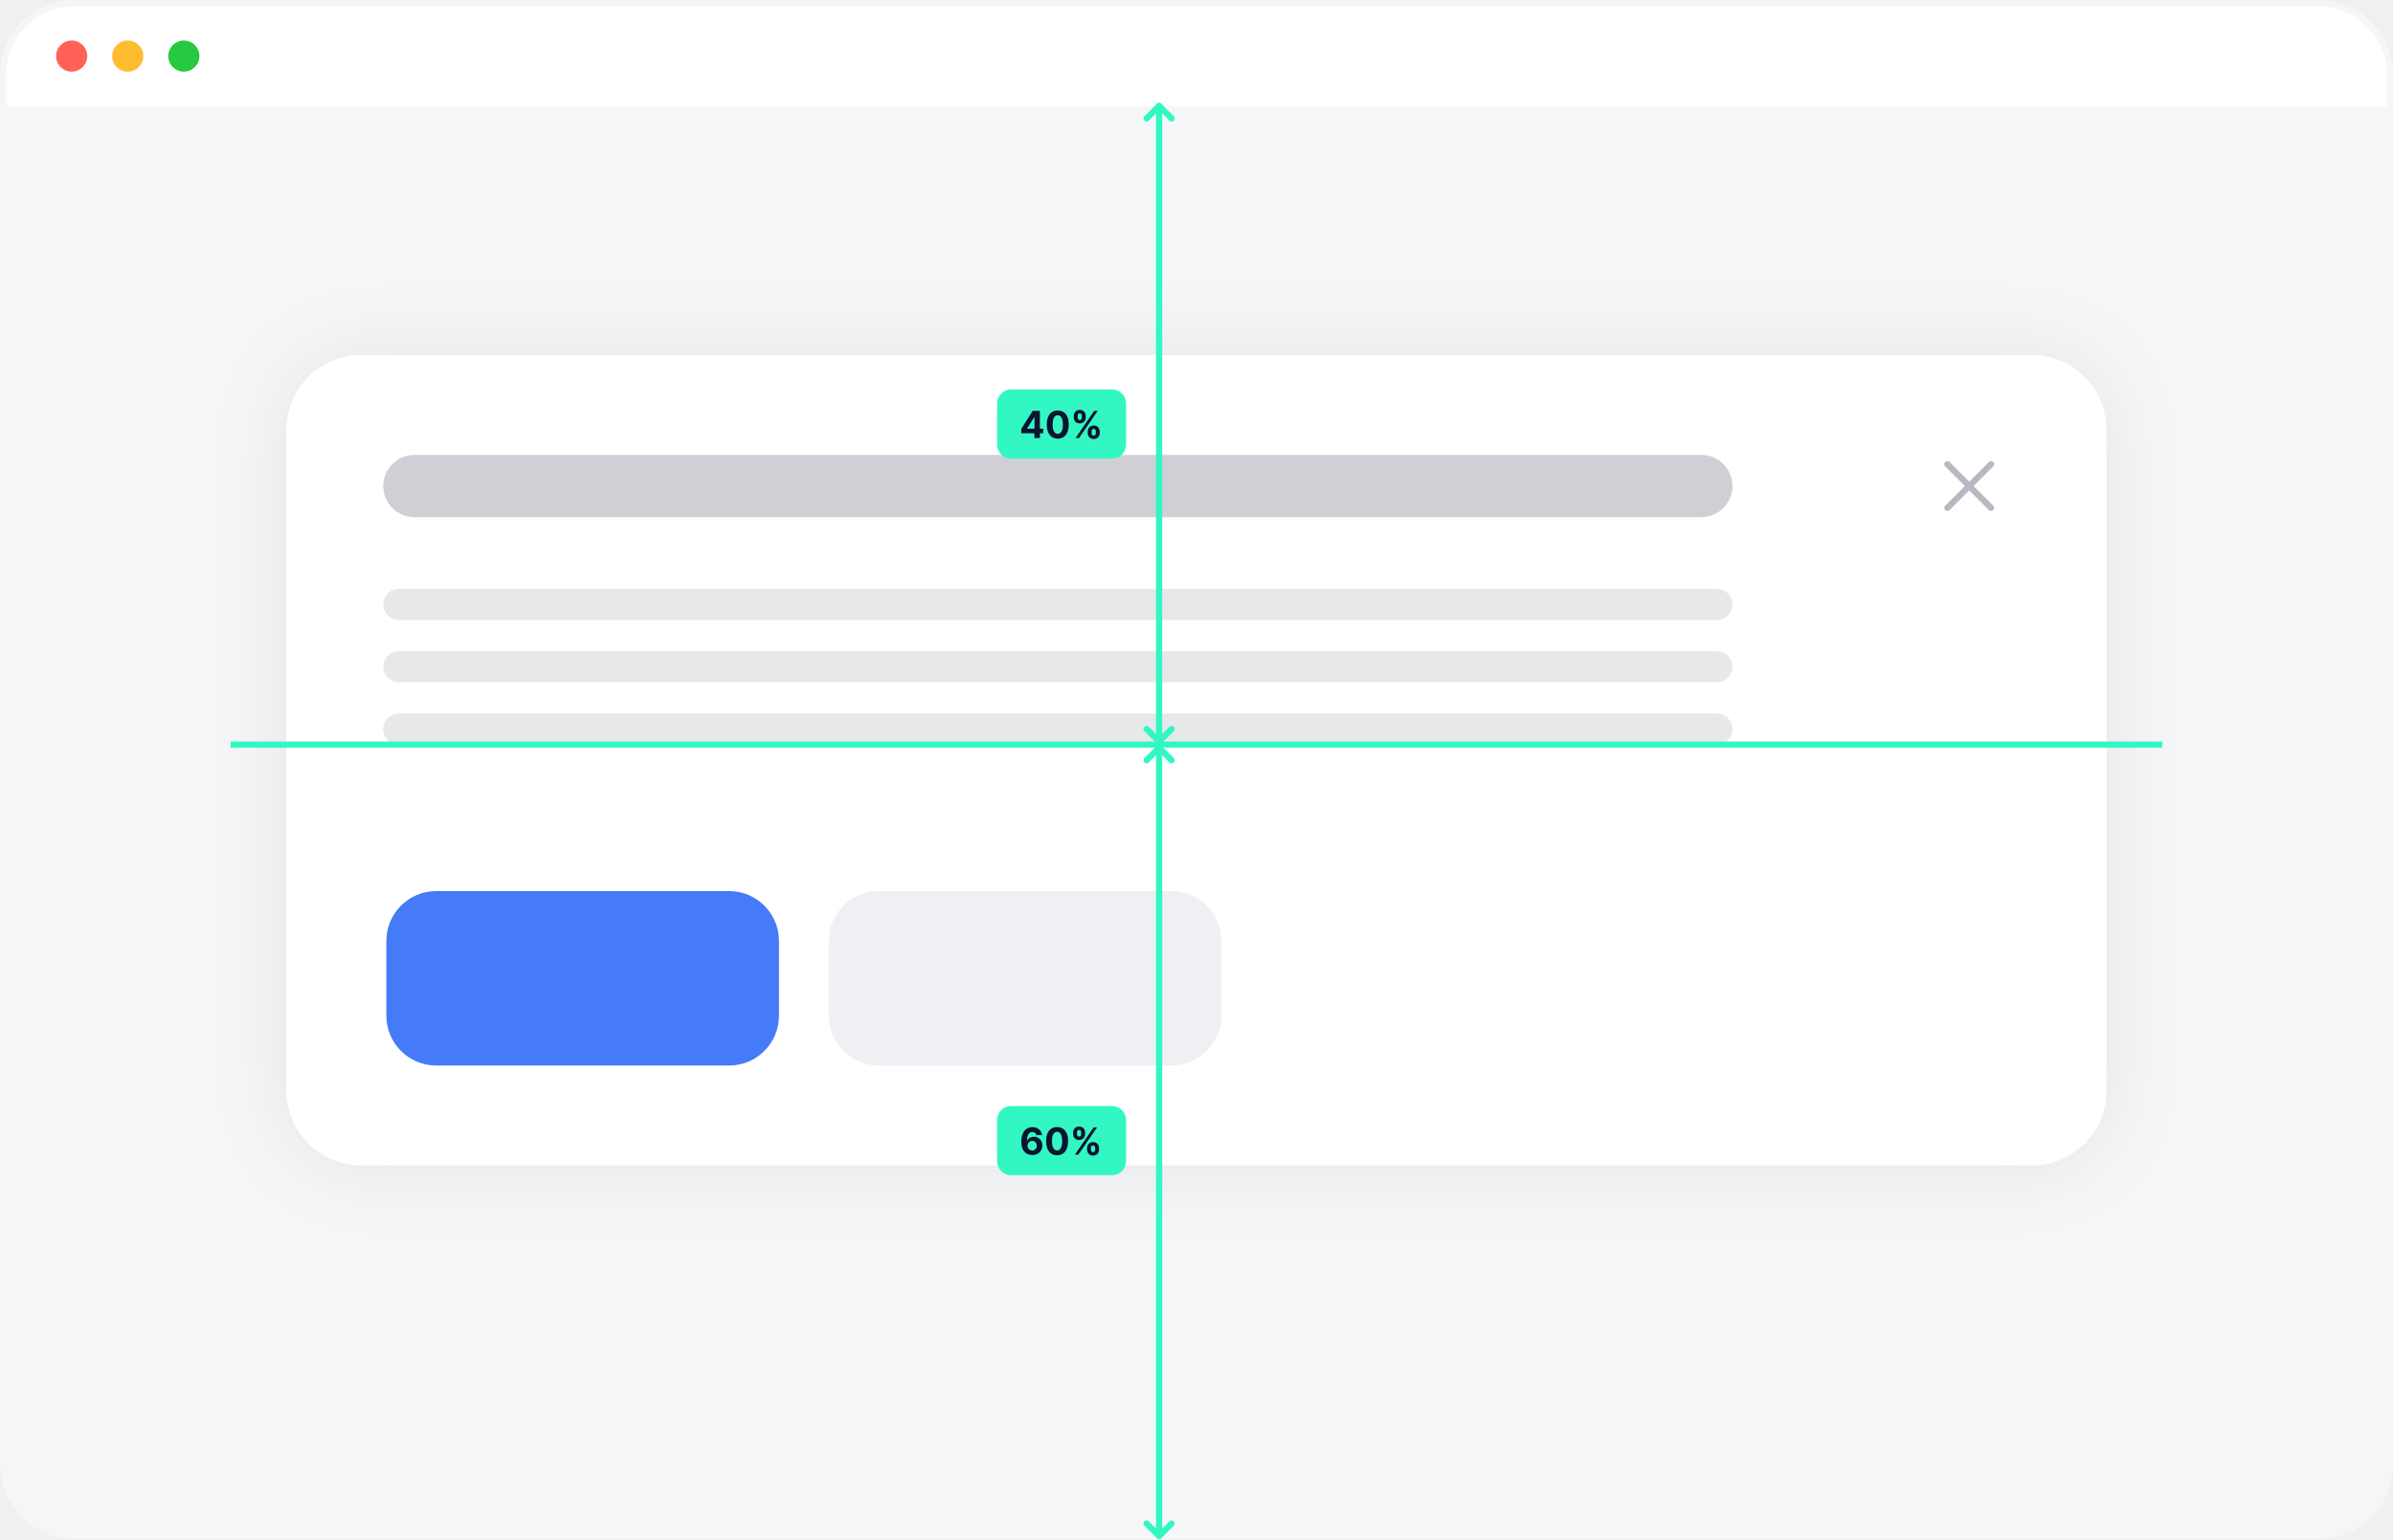
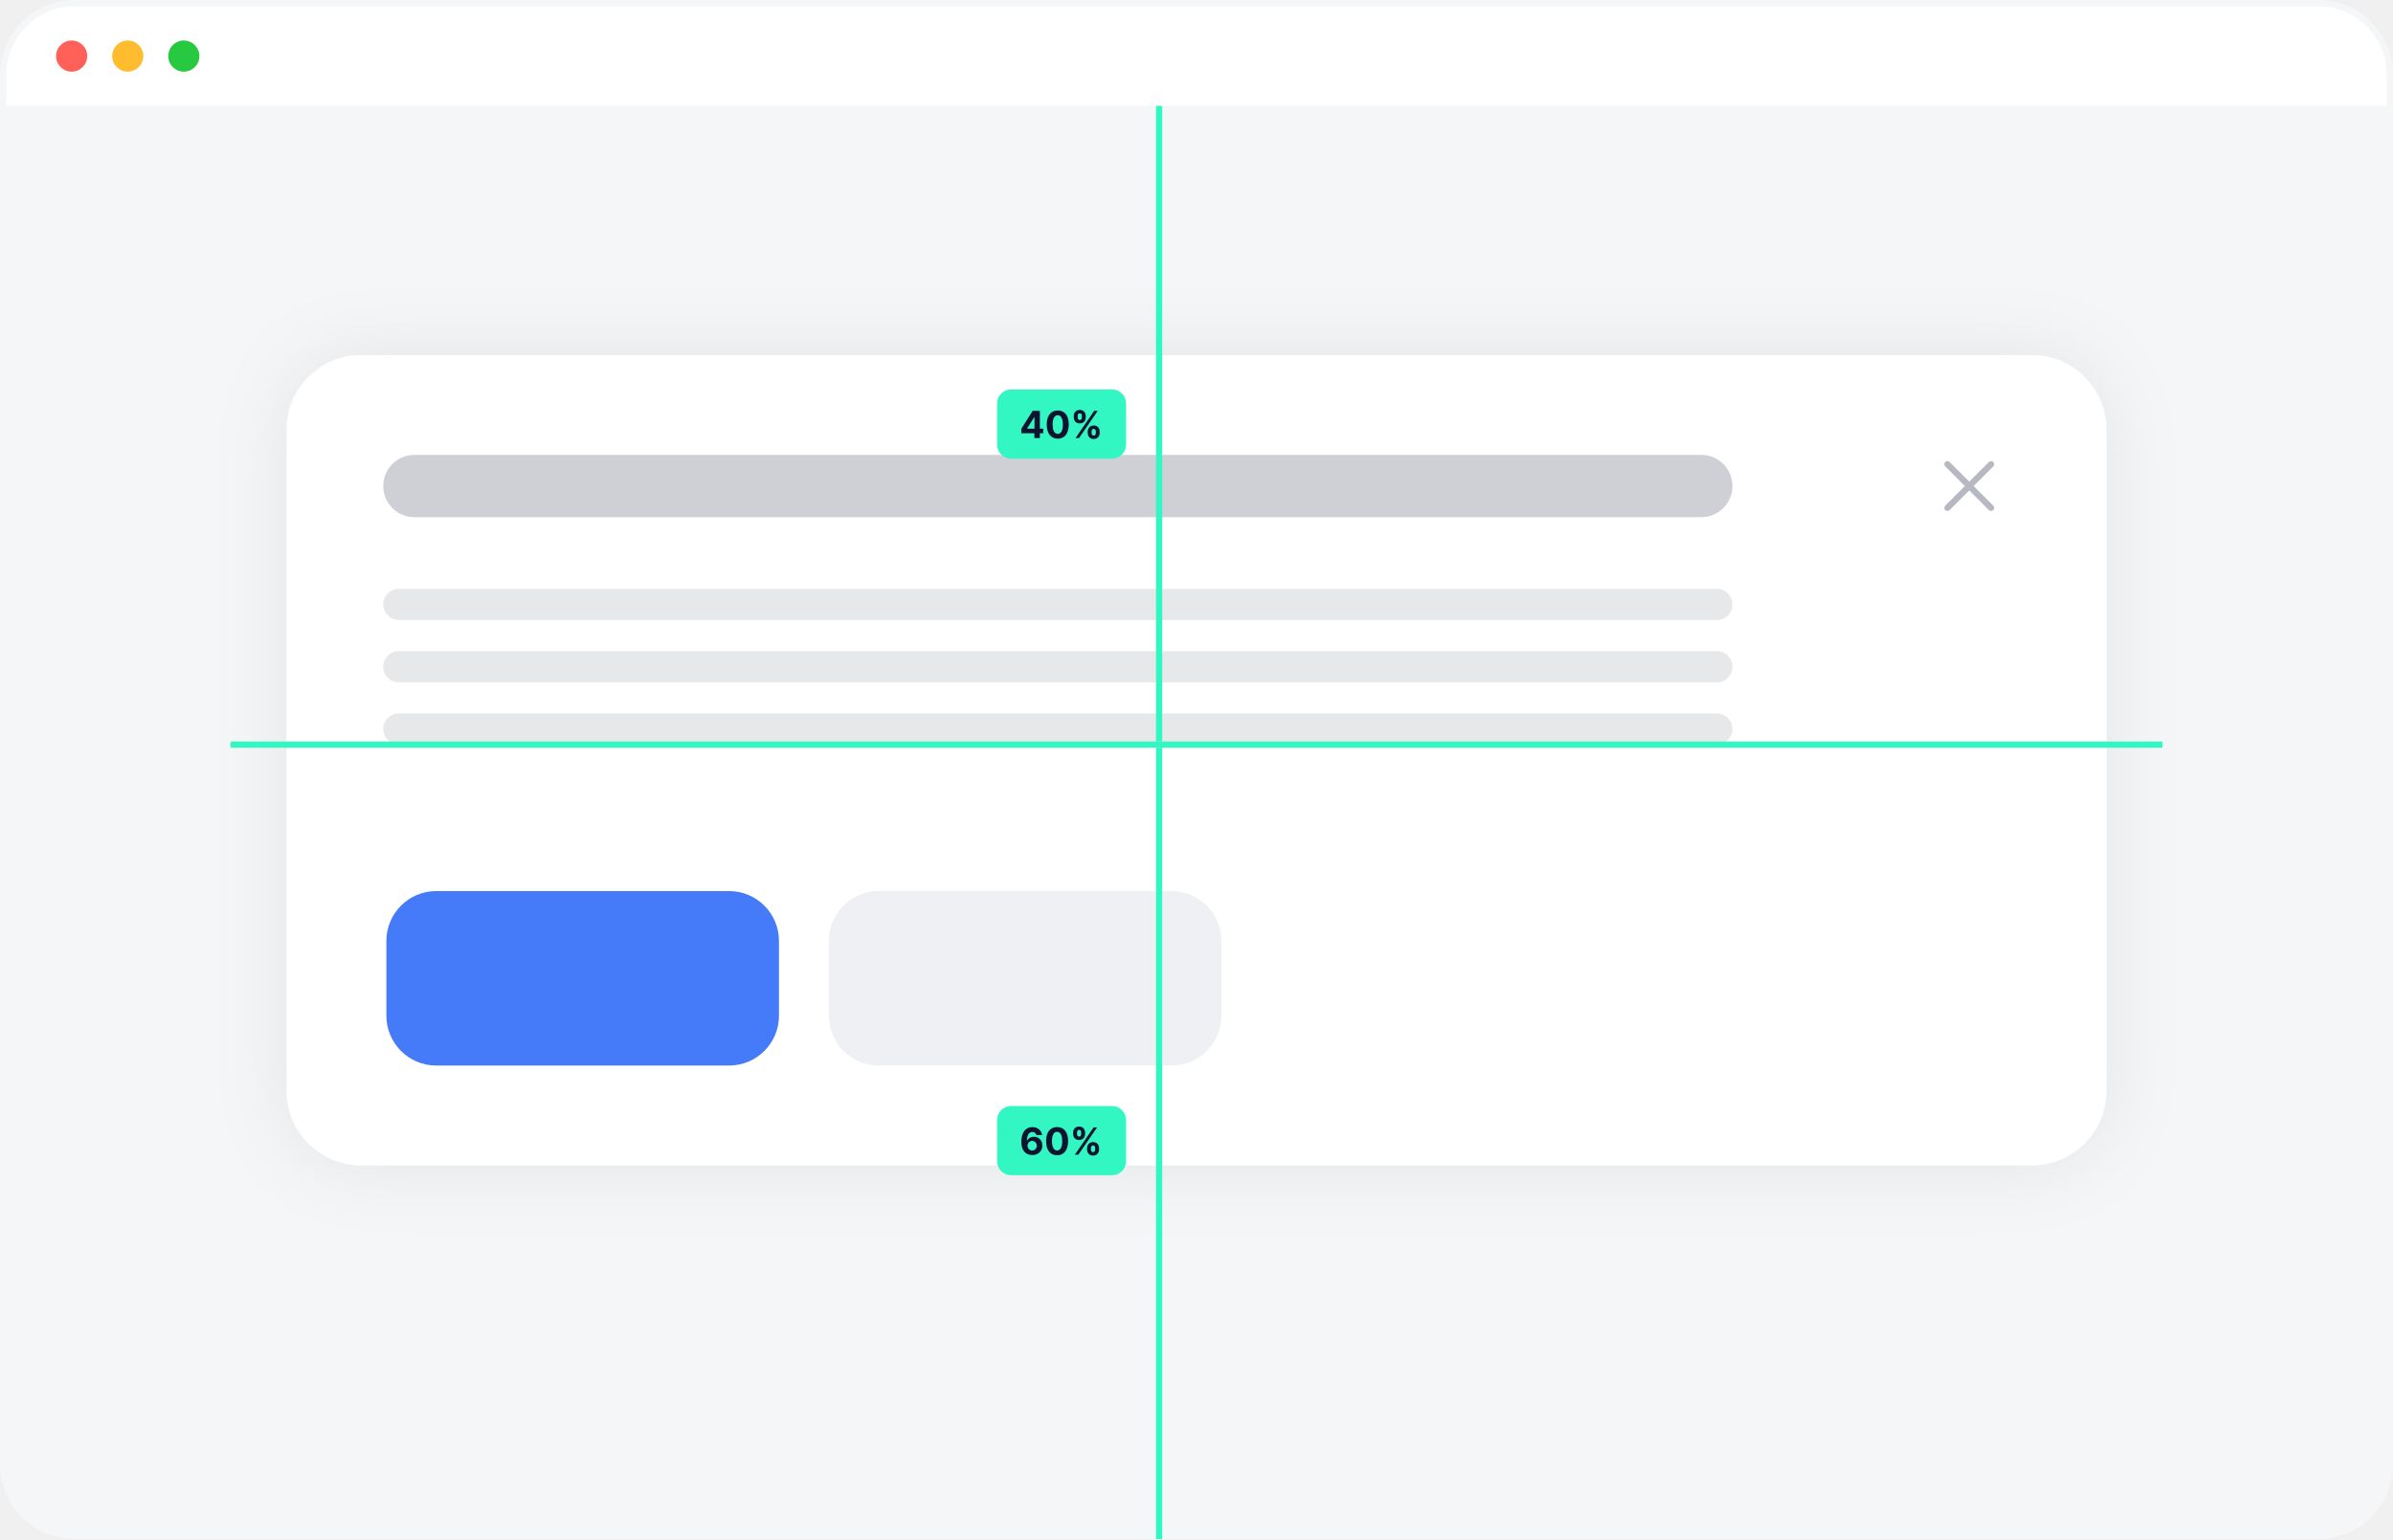
<svg xmlns="http://www.w3.org/2000/svg" width="768" height="494" viewBox="0 0 768 494" fill="none">
  <rect width="768" height="494" rx="24" fill="#F5F6F8" />
  <g filter="url(#filter0_d_704_2173)">
    <rect x="92" y="114" width="584" height="260" rx="24" fill="white" />
    <path d="M625 149L639 163" stroke="#B6B9C1" stroke-width="2" stroke-linecap="round" />
    <path d="M639 149L625 163" stroke="#B6B9C1" stroke-width="2" stroke-linecap="round" />
    <rect x="124" y="286" width="126" height="56" rx="16" fill="#457BF8" />
    <rect x="266" y="286" width="126" height="56" rx="16" fill="#EFF0F3" />
    <rect x="123" y="189" width="433" height="10" rx="5" fill="#E7E8EA" />
    <rect x="123" y="146" width="433" height="20" rx="10" fill="#CED0D6" />
    <rect x="123" y="209" width="433" height="10" rx="5" fill="#E7E8EA" />
    <rect x="123" y="229" width="433" height="10" rx="5" fill="#E7E8EA" />
    <rect x="320.75" y="125.75" width="39.906" height="20.703" rx="3.752" fill="#33F7C3" />
    <rect x="320.75" y="125.75" width="39.906" height="20.703" rx="3.752" stroke="#33F7C3" stroke-width="1.501" />
    <path d="M327.779 139.067V137.613L331.424 131.87H332.678V133.883H331.936L329.638 137.519V137.587H334.818V139.067H327.779ZM331.97 140.602V138.623L332.004 137.98V131.87H333.735V140.602H331.97ZM339.471 140.793C338.738 140.791 338.107 140.61 337.579 140.252C337.053 139.894 336.648 139.375 336.363 138.696C336.082 138.017 335.943 137.199 335.946 136.244C335.946 135.292 336.086 134.481 336.368 133.81C336.652 133.139 337.057 132.629 337.583 132.279C338.111 131.927 338.741 131.751 339.471 131.751C340.202 131.751 340.83 131.927 341.356 132.279C341.885 132.632 342.291 133.144 342.575 133.814C342.859 134.482 343 135.292 342.997 136.244C342.997 137.202 342.855 138.021 342.571 138.7C342.29 139.379 341.886 139.898 341.36 140.256C340.834 140.614 340.205 140.793 339.471 140.793ZM339.471 139.263C339.972 139.263 340.371 139.011 340.669 138.508C340.968 138.005 341.116 137.251 341.113 136.244C341.113 135.582 341.045 135.031 340.908 134.59C340.775 134.15 340.584 133.819 340.337 133.597C340.092 133.375 339.804 133.264 339.471 133.264C338.974 133.264 338.576 133.513 338.278 134.01C337.979 134.508 337.829 135.252 337.826 136.244C337.826 136.915 337.893 137.475 338.026 137.924C338.163 138.37 338.354 138.706 338.602 138.93C338.849 139.152 339.139 139.263 339.471 139.263ZM349.093 138.964V138.504C349.093 138.154 349.167 137.833 349.314 137.54C349.465 137.245 349.683 137.009 349.967 136.833C350.254 136.654 350.603 136.564 351.016 136.564C351.433 136.564 351.784 136.652 352.069 136.828C352.356 137.005 352.572 137.241 352.717 137.536C352.864 137.829 352.938 138.152 352.938 138.504V138.964C352.938 139.314 352.864 139.637 352.717 139.932C352.569 140.225 352.351 140.459 352.064 140.636C351.777 140.815 351.428 140.904 351.016 140.904C350.598 140.904 350.247 140.815 349.963 140.636C349.678 140.459 349.462 140.225 349.314 139.932C349.167 139.637 349.093 139.314 349.093 138.964ZM350.333 138.504V138.964C350.333 139.166 350.382 139.357 350.478 139.536C350.578 139.715 350.757 139.804 351.016 139.804C351.274 139.804 351.45 139.716 351.544 139.54C351.641 139.364 351.689 139.172 351.689 138.964V138.504C351.689 138.297 351.644 138.103 351.553 137.924C351.462 137.745 351.283 137.656 351.016 137.656C350.76 137.656 350.582 137.745 350.483 137.924C350.383 138.103 350.333 138.297 350.333 138.504ZM344.612 133.968V133.507C344.612 133.155 344.687 132.832 344.838 132.54C344.989 132.244 345.206 132.008 345.49 131.832C345.777 131.656 346.124 131.567 346.53 131.567C346.951 131.567 347.304 131.656 347.588 131.832C347.872 132.008 348.088 132.244 348.236 132.54C348.384 132.832 348.458 133.155 348.458 133.507V133.968C348.458 134.32 348.382 134.643 348.232 134.936C348.084 135.228 347.866 135.463 347.579 135.639C347.295 135.812 346.945 135.899 346.53 135.899C346.116 135.899 345.765 135.811 345.477 135.635C345.193 135.456 344.977 135.221 344.829 134.931C344.684 134.639 344.612 134.317 344.612 133.968ZM345.861 133.507V133.968C345.861 134.175 345.909 134.367 346.006 134.543C346.106 134.72 346.28 134.808 346.53 134.808C346.792 134.808 346.97 134.72 347.063 134.543C347.16 134.367 347.208 134.175 347.208 133.968V133.507C347.208 133.3 347.163 133.107 347.072 132.928C346.981 132.748 346.801 132.659 346.53 132.659C346.278 132.659 346.103 132.75 346.006 132.932C345.909 133.114 345.861 133.306 345.861 133.507ZM345.175 140.602L351.178 131.87H352.295L346.292 140.602H345.175Z" fill="#0B1530" />
  </g>
  <path d="M2 24C2 11.85 11.85 2 24 2H744C756.15 2 766 11.85 766 24V34H2V24Z" fill="white" />
  <circle cx="23" cy="18" r="5" fill="#FF6159" />
  <circle cx="41" cy="18" r="5" fill="#FEBC2E" />
  <circle cx="59" cy="18" r="5" fill="#26C940" />
  <path d="M372 238L372 34" stroke="#33F7C3" stroke-width="2" />
-   <path d="M372 238L376 234" stroke="#33F7C3" stroke-width="2" stroke-linecap="round" />
-   <path d="M372 238L368 234" stroke="#33F7C3" stroke-width="2" stroke-linecap="round" />
-   <path d="M372 34L368 38" stroke="#33F7C3" stroke-width="2" stroke-linecap="round" />
-   <path d="M372 34L376 38" stroke="#33F7C3" stroke-width="2" stroke-linecap="round" />
  <rect x="320.75" y="355.75" width="39.906" height="20.703" rx="3.752" fill="#33F7C3" />
  <rect x="320.75" y="355.75" width="39.906" height="20.703" rx="3.752" stroke="#33F7C3" stroke-width="1.501" />
  <path d="M331.262 370.721C330.813 370.718 330.38 370.643 329.962 370.495C329.547 370.347 329.175 370.107 328.845 369.774C328.515 369.442 328.254 369.001 328.061 368.453C327.87 367.904 327.775 367.231 327.775 366.432C327.778 365.699 327.862 365.044 328.026 364.467C328.194 363.887 328.433 363.395 328.743 362.991C329.055 362.588 329.429 362.281 329.864 362.071C330.299 361.857 330.786 361.751 331.326 361.751C331.909 361.751 332.423 361.865 332.87 362.092C333.316 362.316 333.674 362.622 333.944 363.009C334.217 363.395 334.382 363.829 334.439 364.309H332.618C332.547 364.005 332.398 363.766 332.17 363.593C331.943 363.419 331.662 363.333 331.326 363.333C330.758 363.333 330.326 363.58 330.03 364.074C329.737 364.569 329.588 365.241 329.583 366.091H329.642C329.773 365.832 329.949 365.612 330.171 365.43C330.395 365.245 330.65 365.105 330.934 365.008C331.221 364.909 331.524 364.859 331.842 364.859C332.359 364.859 332.82 364.981 333.223 365.225C333.627 365.467 333.945 365.8 334.178 366.223C334.412 366.647 334.528 367.131 334.528 367.677C334.528 368.268 334.39 368.794 334.115 369.254C333.842 369.715 333.459 370.076 332.968 370.337C332.479 370.596 331.91 370.724 331.262 370.721ZM331.254 369.271C331.538 369.271 331.792 369.203 332.017 369.067C332.241 368.93 332.418 368.746 332.546 368.513C332.674 368.279 332.737 368.018 332.737 367.728C332.737 367.438 332.674 367.178 332.546 366.948C332.421 366.718 332.247 366.534 332.025 366.398C331.804 366.261 331.551 366.193 331.267 366.193C331.053 366.193 330.856 366.233 330.674 366.313C330.495 366.392 330.337 366.503 330.201 366.645C330.067 366.787 329.962 366.952 329.885 367.14C329.809 367.324 329.77 367.522 329.77 367.732C329.77 368.014 329.834 368.271 329.962 368.504C330.093 368.737 330.269 368.923 330.491 369.062C330.715 369.202 330.97 369.271 331.254 369.271ZM339.26 370.793C338.527 370.791 337.896 370.61 337.367 370.252C336.842 369.894 336.437 369.375 336.152 368.696C335.871 368.017 335.732 367.199 335.735 366.244C335.735 365.292 335.875 364.481 336.157 363.81C336.441 363.139 336.846 362.629 337.372 362.279C337.9 361.927 338.53 361.751 339.26 361.751C339.991 361.751 340.619 361.927 341.145 362.279C341.673 362.632 342.08 363.144 342.364 363.814C342.648 364.482 342.789 365.292 342.786 366.244C342.786 367.202 342.644 368.021 342.36 368.7C342.078 369.379 341.675 369.898 341.149 370.256C340.623 370.614 339.994 370.793 339.26 370.793ZM339.26 369.263C339.761 369.263 340.16 369.011 340.458 368.508C340.757 368.005 340.905 367.251 340.902 366.244C340.902 365.582 340.834 365.031 340.697 364.59C340.564 364.15 340.373 363.819 340.126 363.597C339.881 363.375 339.593 363.264 339.26 363.264C338.763 363.264 338.365 363.513 338.067 364.01C337.768 364.508 337.618 365.252 337.615 366.244C337.615 366.915 337.682 367.475 337.815 367.924C337.952 368.37 338.143 368.706 338.391 368.93C338.638 369.152 338.928 369.263 339.26 369.263ZM348.882 368.964V368.504C348.882 368.154 348.956 367.833 349.103 367.54C349.254 367.245 349.472 367.009 349.756 366.833C350.043 366.654 350.392 366.564 350.805 366.564C351.222 366.564 351.573 366.652 351.858 366.828C352.145 367.005 352.361 367.241 352.506 367.536C352.653 367.829 352.727 368.152 352.727 368.504V368.964C352.727 369.314 352.653 369.637 352.506 369.932C352.358 370.225 352.14 370.459 351.853 370.636C351.566 370.815 351.217 370.904 350.805 370.904C350.387 370.904 350.036 370.815 349.751 370.636C349.467 370.459 349.251 370.225 349.103 369.932C348.956 369.637 348.882 369.314 348.882 368.964ZM350.122 368.504V368.964C350.122 369.166 350.171 369.357 350.267 369.536C350.367 369.715 350.546 369.804 350.805 369.804C351.063 369.804 351.239 369.716 351.333 369.54C351.43 369.364 351.478 369.172 351.478 368.964V368.504C351.478 368.297 351.433 368.103 351.342 367.924C351.251 367.745 351.072 367.656 350.805 367.656C350.549 367.656 350.371 367.745 350.272 367.924C350.172 368.103 350.122 368.297 350.122 368.504ZM344.401 363.968V363.507C344.401 363.155 344.476 362.832 344.627 362.54C344.778 362.244 344.995 362.008 345.279 361.832C345.566 361.656 345.913 361.567 346.319 361.567C346.74 361.567 347.093 361.656 347.377 361.832C347.661 362.008 347.877 362.244 348.025 362.54C348.173 362.832 348.247 363.155 348.247 363.507V363.968C348.247 364.32 348.171 364.643 348.021 364.936C347.873 365.228 347.655 365.463 347.368 365.639C347.084 365.812 346.734 365.899 346.319 365.899C345.904 365.899 345.553 365.811 345.266 365.635C344.982 365.456 344.766 365.221 344.618 364.931C344.473 364.639 344.401 364.317 344.401 363.968ZM345.65 363.507V363.968C345.65 364.175 345.698 364.367 345.795 364.543C345.895 364.72 346.069 364.808 346.319 364.808C346.581 364.808 346.759 364.72 346.852 364.543C346.949 364.367 346.997 364.175 346.997 363.968V363.507C346.997 363.3 346.952 363.107 346.861 362.928C346.77 362.748 346.589 362.659 346.319 362.659C346.067 362.659 345.892 362.75 345.795 362.932C345.698 363.114 345.65 363.306 345.65 363.507ZM344.964 370.602L350.967 361.87H352.084L346.081 370.602H344.964Z" fill="#0B1530" />
-   <path d="M372 492L372 240" stroke="#33F7C3" stroke-width="2" />
-   <path d="M372 493L376 489" stroke="#33F7C3" stroke-width="2" stroke-linecap="round" />
-   <path d="M372 493L368 489" stroke="#33F7C3" stroke-width="2" stroke-linecap="round" />
-   <path d="M372 240L368 244" stroke="#33F7C3" stroke-width="2" stroke-linecap="round" />
-   <path d="M372 240L376 244" stroke="#33F7C3" stroke-width="2" stroke-linecap="round" />
+   <path d="M372 494L372 240" stroke="#33F7C3" stroke-width="2" />
  <path d="M74 239L694 239" stroke="#33F7C3" stroke-width="2" />
  <defs>
    <filter id="filter0_d_704_2173" x="67" y="89" width="634" height="310" filterUnits="userSpaceOnUse" color-interpolation-filters="sRGB">
      <feFlood flood-opacity="0" result="BackgroundImageFix" />
      <feColorMatrix in="SourceAlpha" type="matrix" values="0 0 0 0 0 0 0 0 0 0 0 0 0 0 0 0 0 0 127 0" result="hardAlpha" />
      <feOffset />
      <feGaussianBlur stdDeviation="12.5" />
      <feComposite in2="hardAlpha" operator="out" />
      <feColorMatrix type="matrix" values="0 0 0 0 0 0 0 0 0 0 0 0 0 0 0 0 0 0 0.07 0" />
      <feBlend mode="normal" in2="BackgroundImageFix" result="effect1_dropShadow_704_2173" />
      <feBlend mode="normal" in="SourceGraphic" in2="effect1_dropShadow_704_2173" result="shape" />
    </filter>
  </defs>
</svg>
